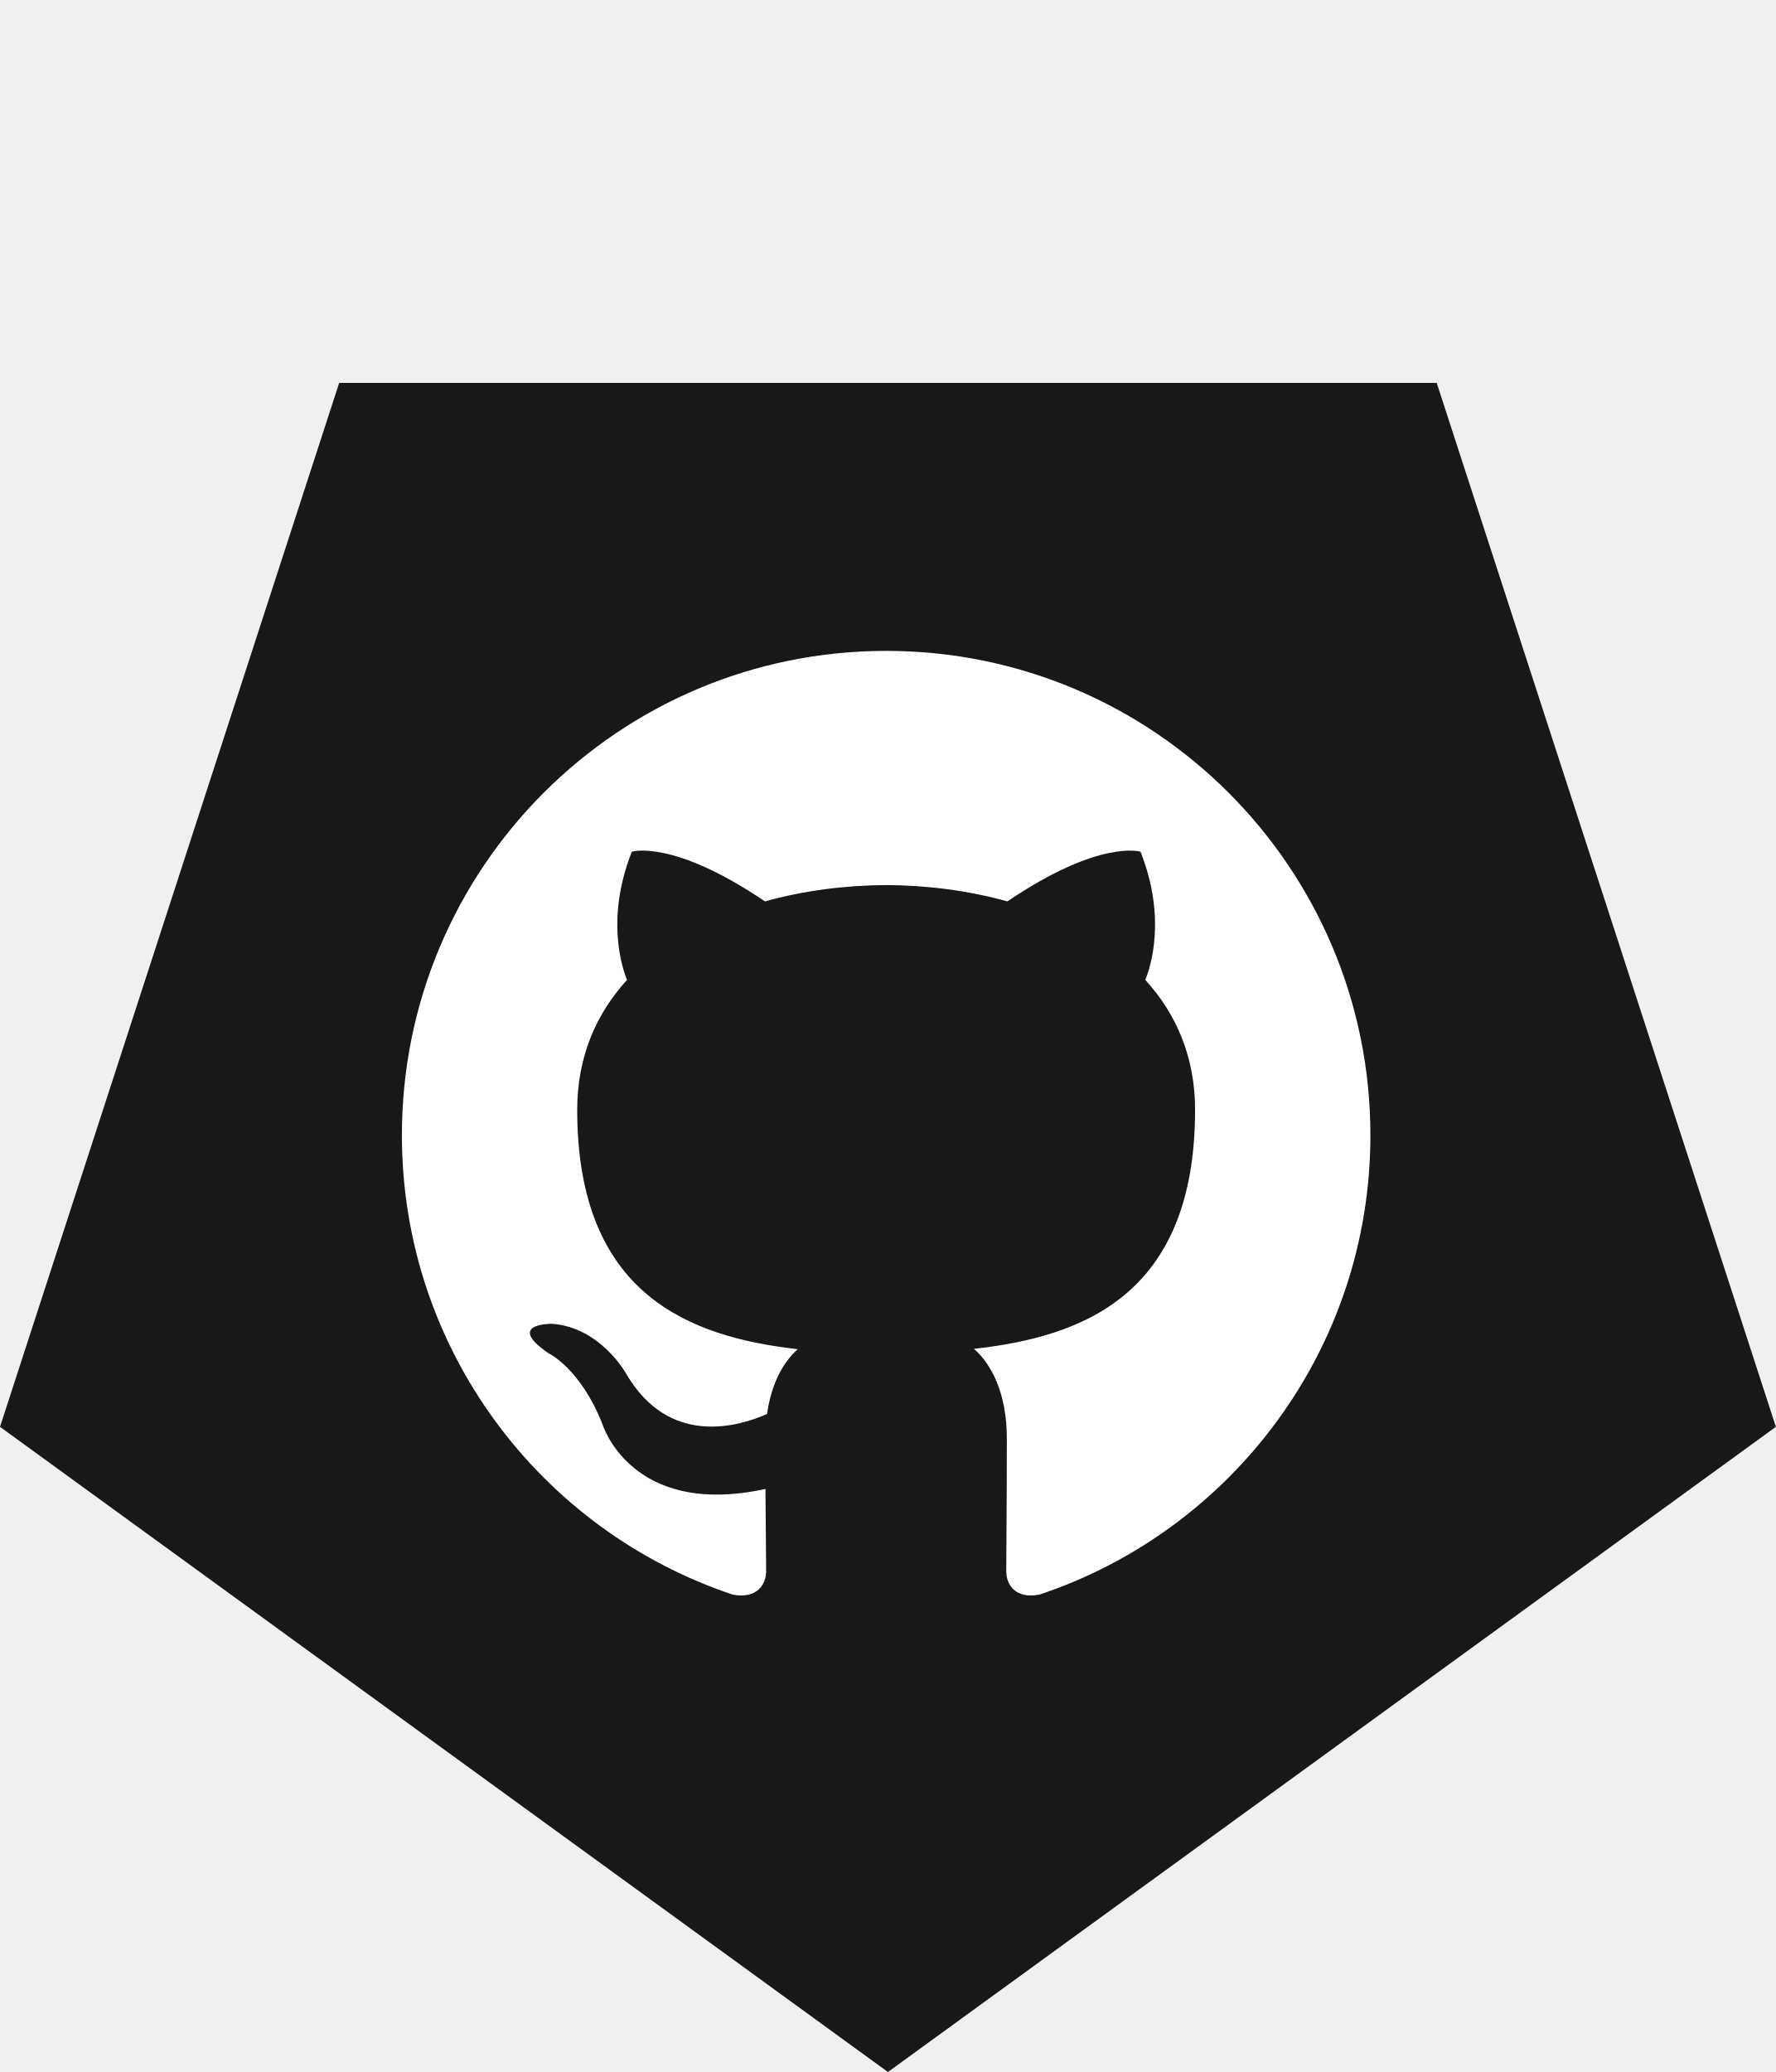
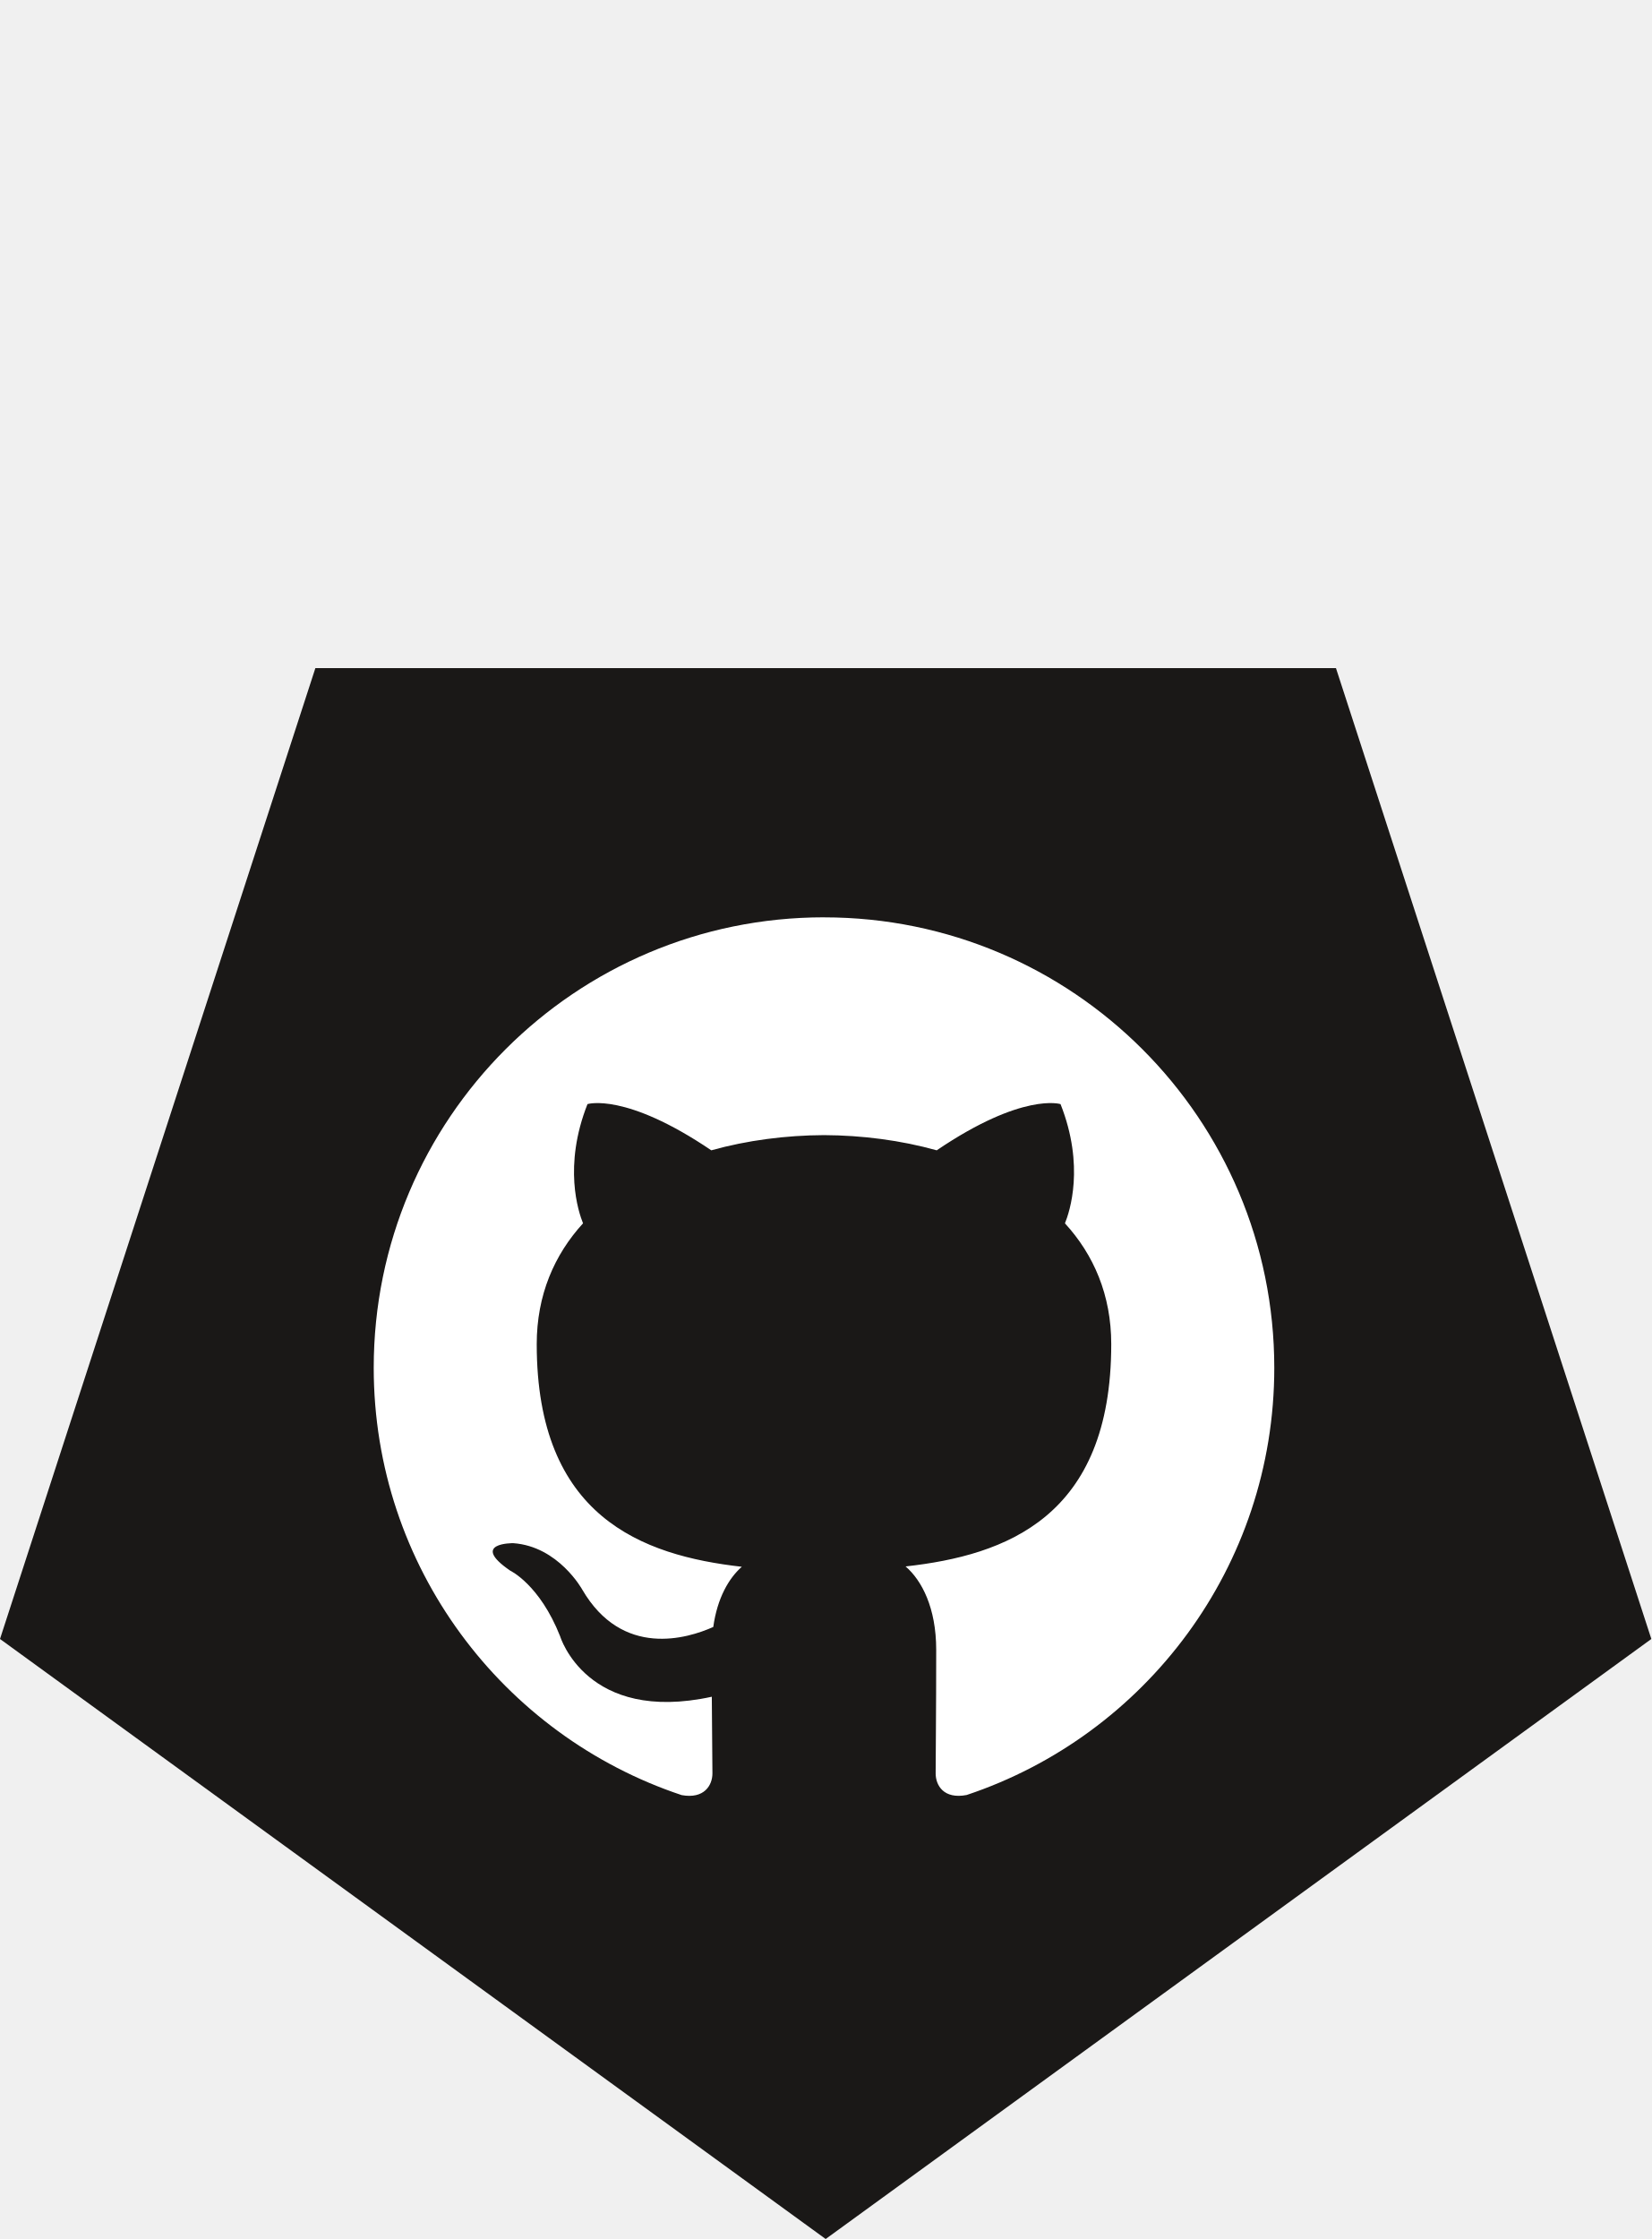
- <svg xmlns="http://www.w3.org/2000/svg" width="120" height="140" id="svg3787" version="1.1">
+ <svg xmlns="http://www.w3.org/2000/svg" width="45" height="61" id="svg3787" version="1.1">
  <defs id="defs3789" />
-   <g id="layer1" transform="translate(-55.99885,-505.3394)">
-     <path style="fill:#1a1817;fill-opacity:1;stroke:none" id="path3795" d="M 282.857,213.829 509.715,378.651 423.063,645.339 142.651,645.339 55.999,378.651 z" transform="matrix(0.2644823,0,0,-0.2644823,41.18815,701.8934)" />
-     <path id="path162" style="fill:#ffffff;fill-opacity:1;fill-rule:nonzero;stroke:none" d="m 115.879,549.318 c -18.073,0 -32.723,14.649 -32.723,32.727 0,14.45 9.373,26.714 22.377,31.045 1.639,0.297 2.235,-0.716 2.235,-1.58 0,-0.776 -0.025,-2.835 -0.045,-5.566 -9.101,1.978 -11.02,-4.385 -11.02,-4.385 -1.49,-3.779 -3.636,-4.782 -3.636,-4.782 -2.969,-2.034 0.228,-1.992 0.228,-1.992 3.286,0.233 5.014,3.371 5.014,3.371 2.916,5.003 7.657,3.553 9.524,2.717 0.294,-2.116 1.139,-3.553 2.074,-4.372 -7.266,-0.823 -14.905,-3.638 -14.905,-16.174 0,-3.567 1.277,-6.492 3.366,-8.777 -0.335,-0.83 -1.456,-4.155 0.324,-8.661 0,0 2.744,-0.88 8.998,3.356 2.609,-0.728 5.412,-1.091 8.191,-1.104 2.78,0.013 5.58,0.376 8.19,1.104 6.251,-4.236 8.996,-3.356 8.996,-3.356 1.781,4.506 0.66,7.831 0.321,8.661 2.094,2.285 3.365,5.21 3.365,8.777 0,12.572 -7.654,15.339 -14.944,16.15 1.174,1.01 2.224,3.002 2.224,6.056 0,4.375 -0.04,7.904 -0.04,8.977 0,0.874 0.591,1.89 2.251,1.57 12.989,-4.331 22.356,-16.59 22.356,-31.035 0,-18.079 -14.646,-32.727 -32.721,-32.727" />
+   <g id="layer1" transform="translate(-55.99885,-584.3394)">
+     <path style="fill:#1a1817;fill-opacity:1;stroke:none" id="path3795" d="M 282.857,213.829 509.715,378.651 423.063,645.339 142.651,645.339 55.999,378.651 z" transform="matrix(0.09918086,0,0,-0.09918086,50.44484,666.5472)" />
+     <path id="path162" style="fill:#ffffff;fill-opacity:1;fill-rule:nonzero;stroke:none" d="m 78.454,609.331 c -6.777,0 -12.271,5.493 -12.271,12.273 0,5.419 3.515,10.018 8.392,11.642 0.615,0.112 0.838,-0.269 0.838,-0.593 0,-0.291 -0.009,-1.063 -0.017,-2.087 -3.413,0.742 -4.132,-1.644 -4.132,-1.644 -0.559,-1.417 -1.364,-1.793 -1.364,-1.793 -1.113,-0.763 0.085,-0.747 0.085,-0.747 1.232,0.087 1.88,1.264 1.88,1.264 1.094,1.876 2.872,1.332 3.571,1.019 0.11,-0.794 0.427,-1.332 0.778,-1.64 -2.725,-0.308 -5.589,-1.364 -5.589,-6.065 0,-1.338 0.479,-2.435 1.262,-3.292 -0.126,-0.311 -0.546,-1.558 0.121,-3.248 0,0 1.029,-0.33 3.374,1.259 0.978,-0.273 2.03,-0.409 3.072,-0.414 1.043,0.005 2.093,0.141 3.071,0.414 2.344,-1.589 3.374,-1.259 3.374,-1.259 0.668,1.69 0.247,2.937 0.12,3.248 0.785,0.857 1.262,1.954 1.262,3.292 0,4.715 -2.87,5.752 -5.604,6.056 0.44,0.379 0.834,1.126 0.834,2.271 0,1.641 -0.015,2.964 -0.015,3.367 0,0.328 0.222,0.709 0.844,0.589 4.871,-1.624 8.384,-6.221 8.384,-11.638 0,-6.78 -5.492,-12.273 -12.27,-12.273" />
  </g>
</svg>
